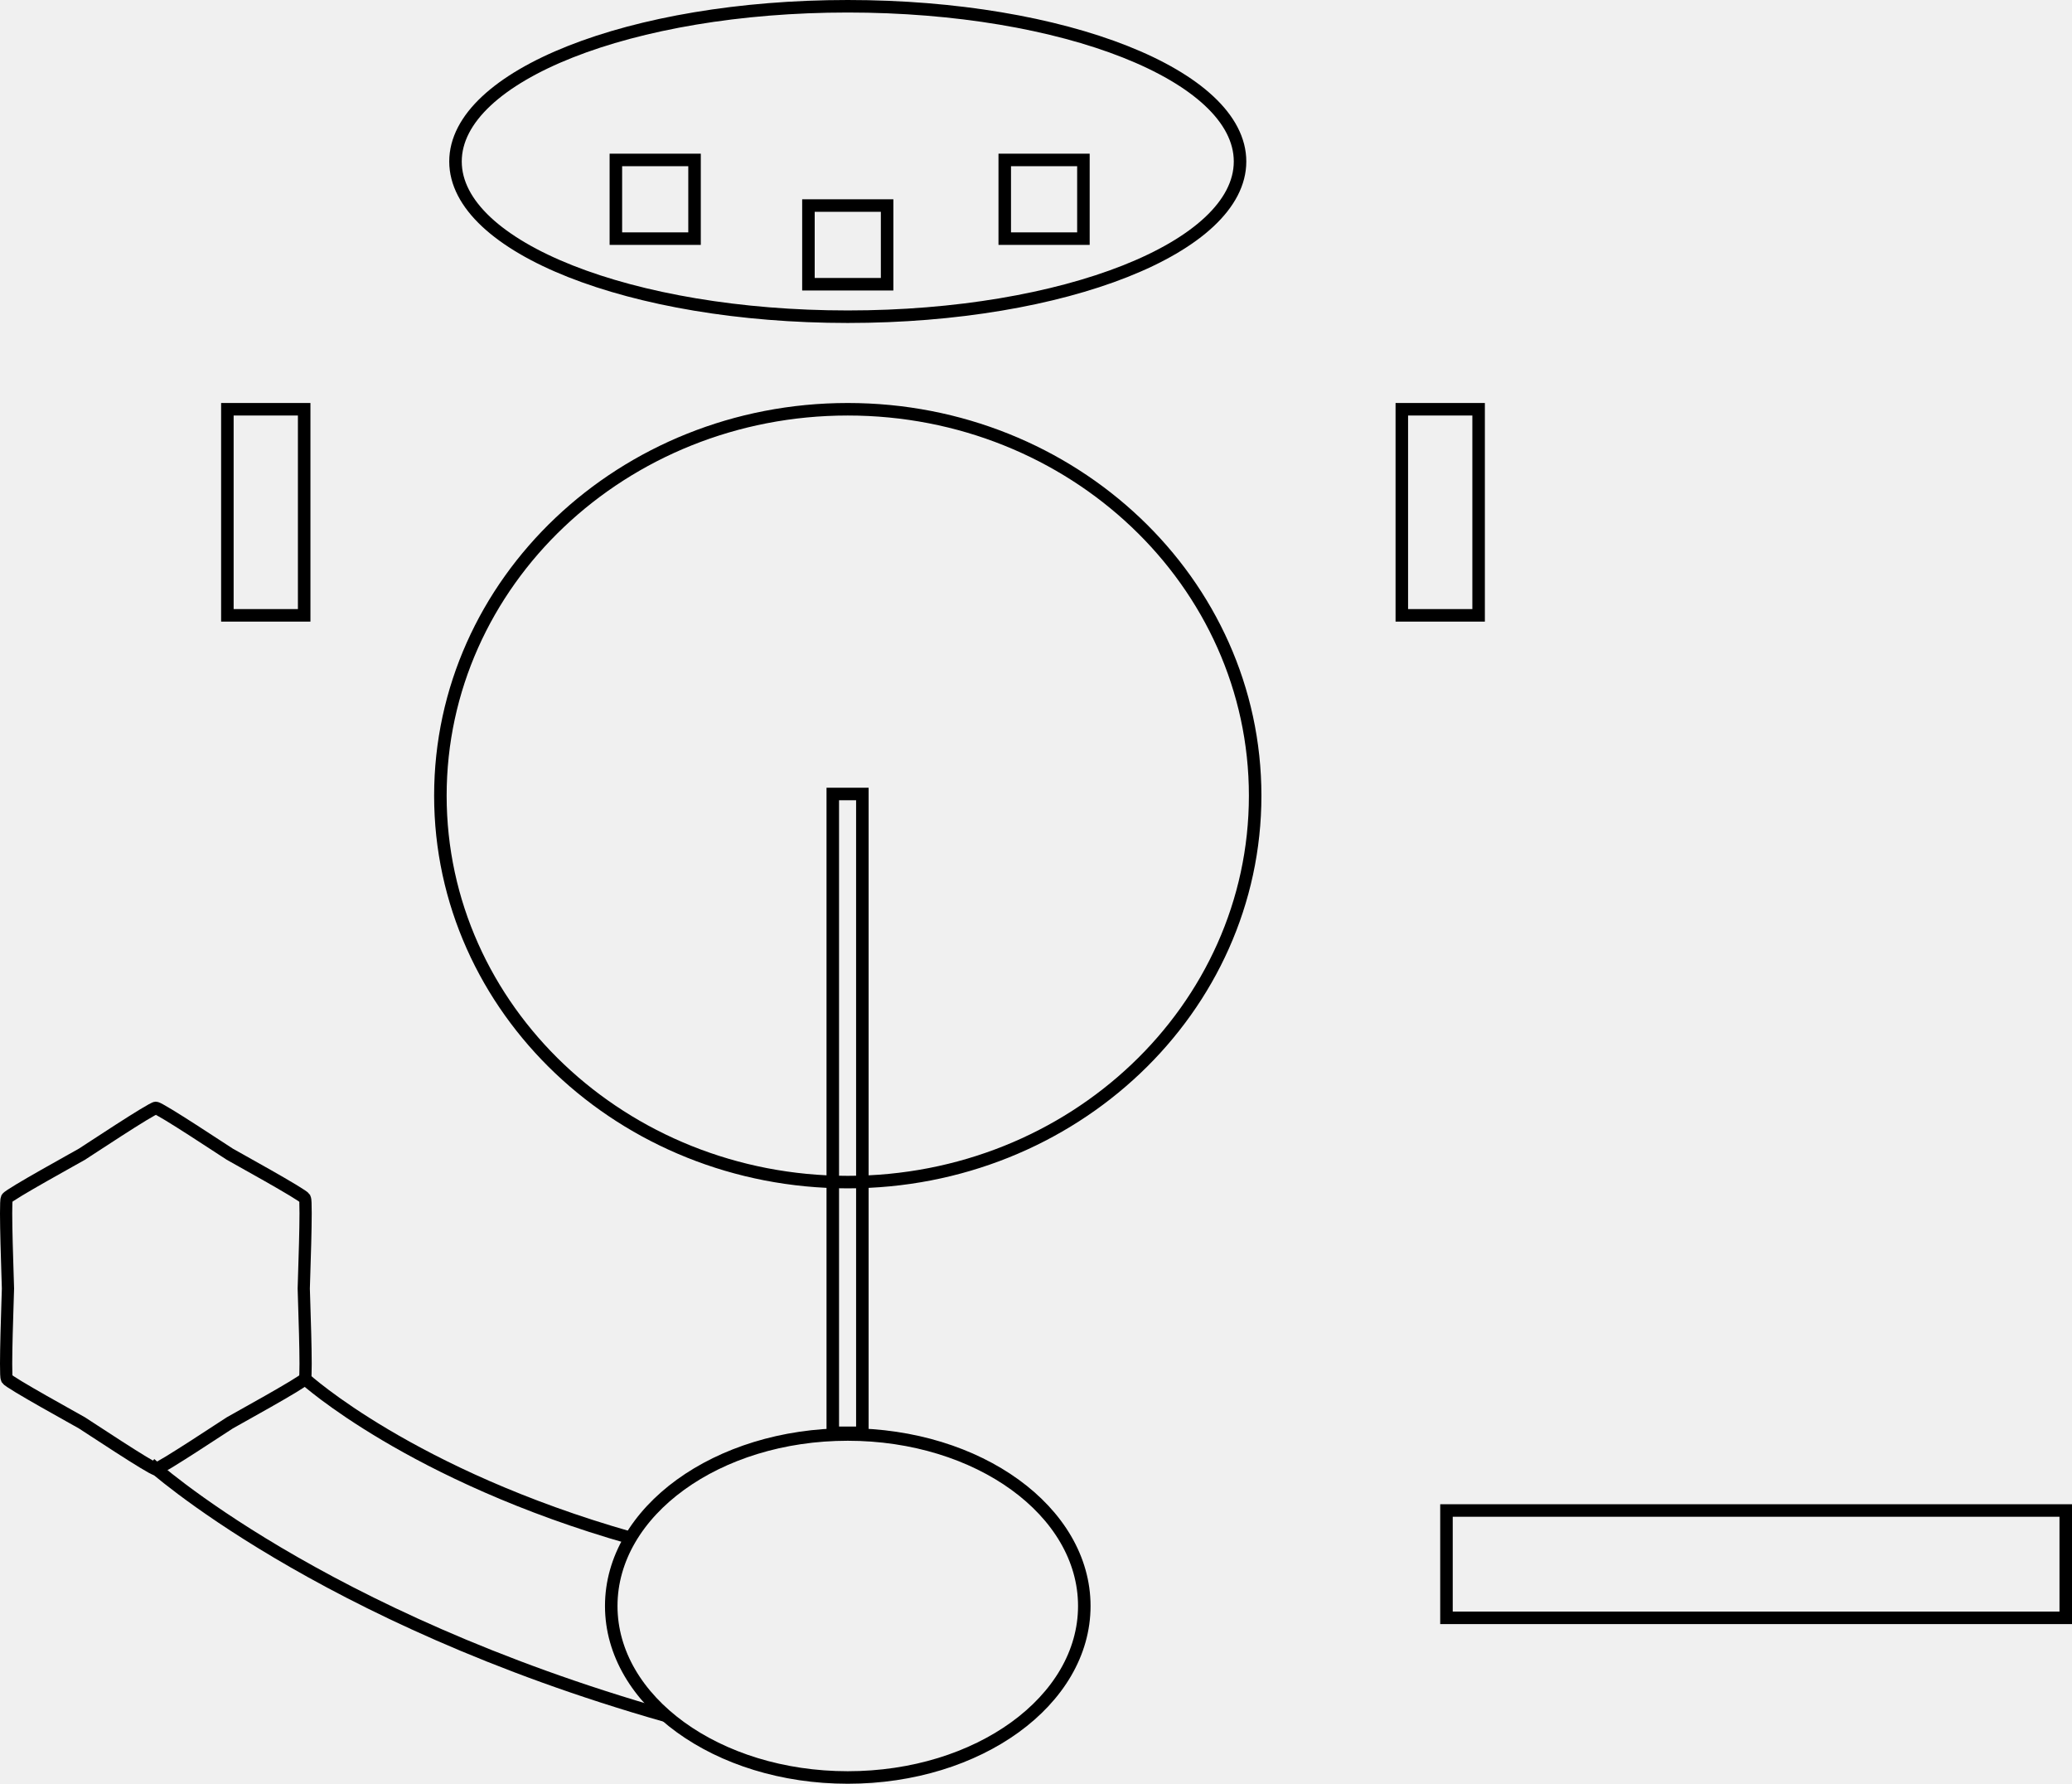
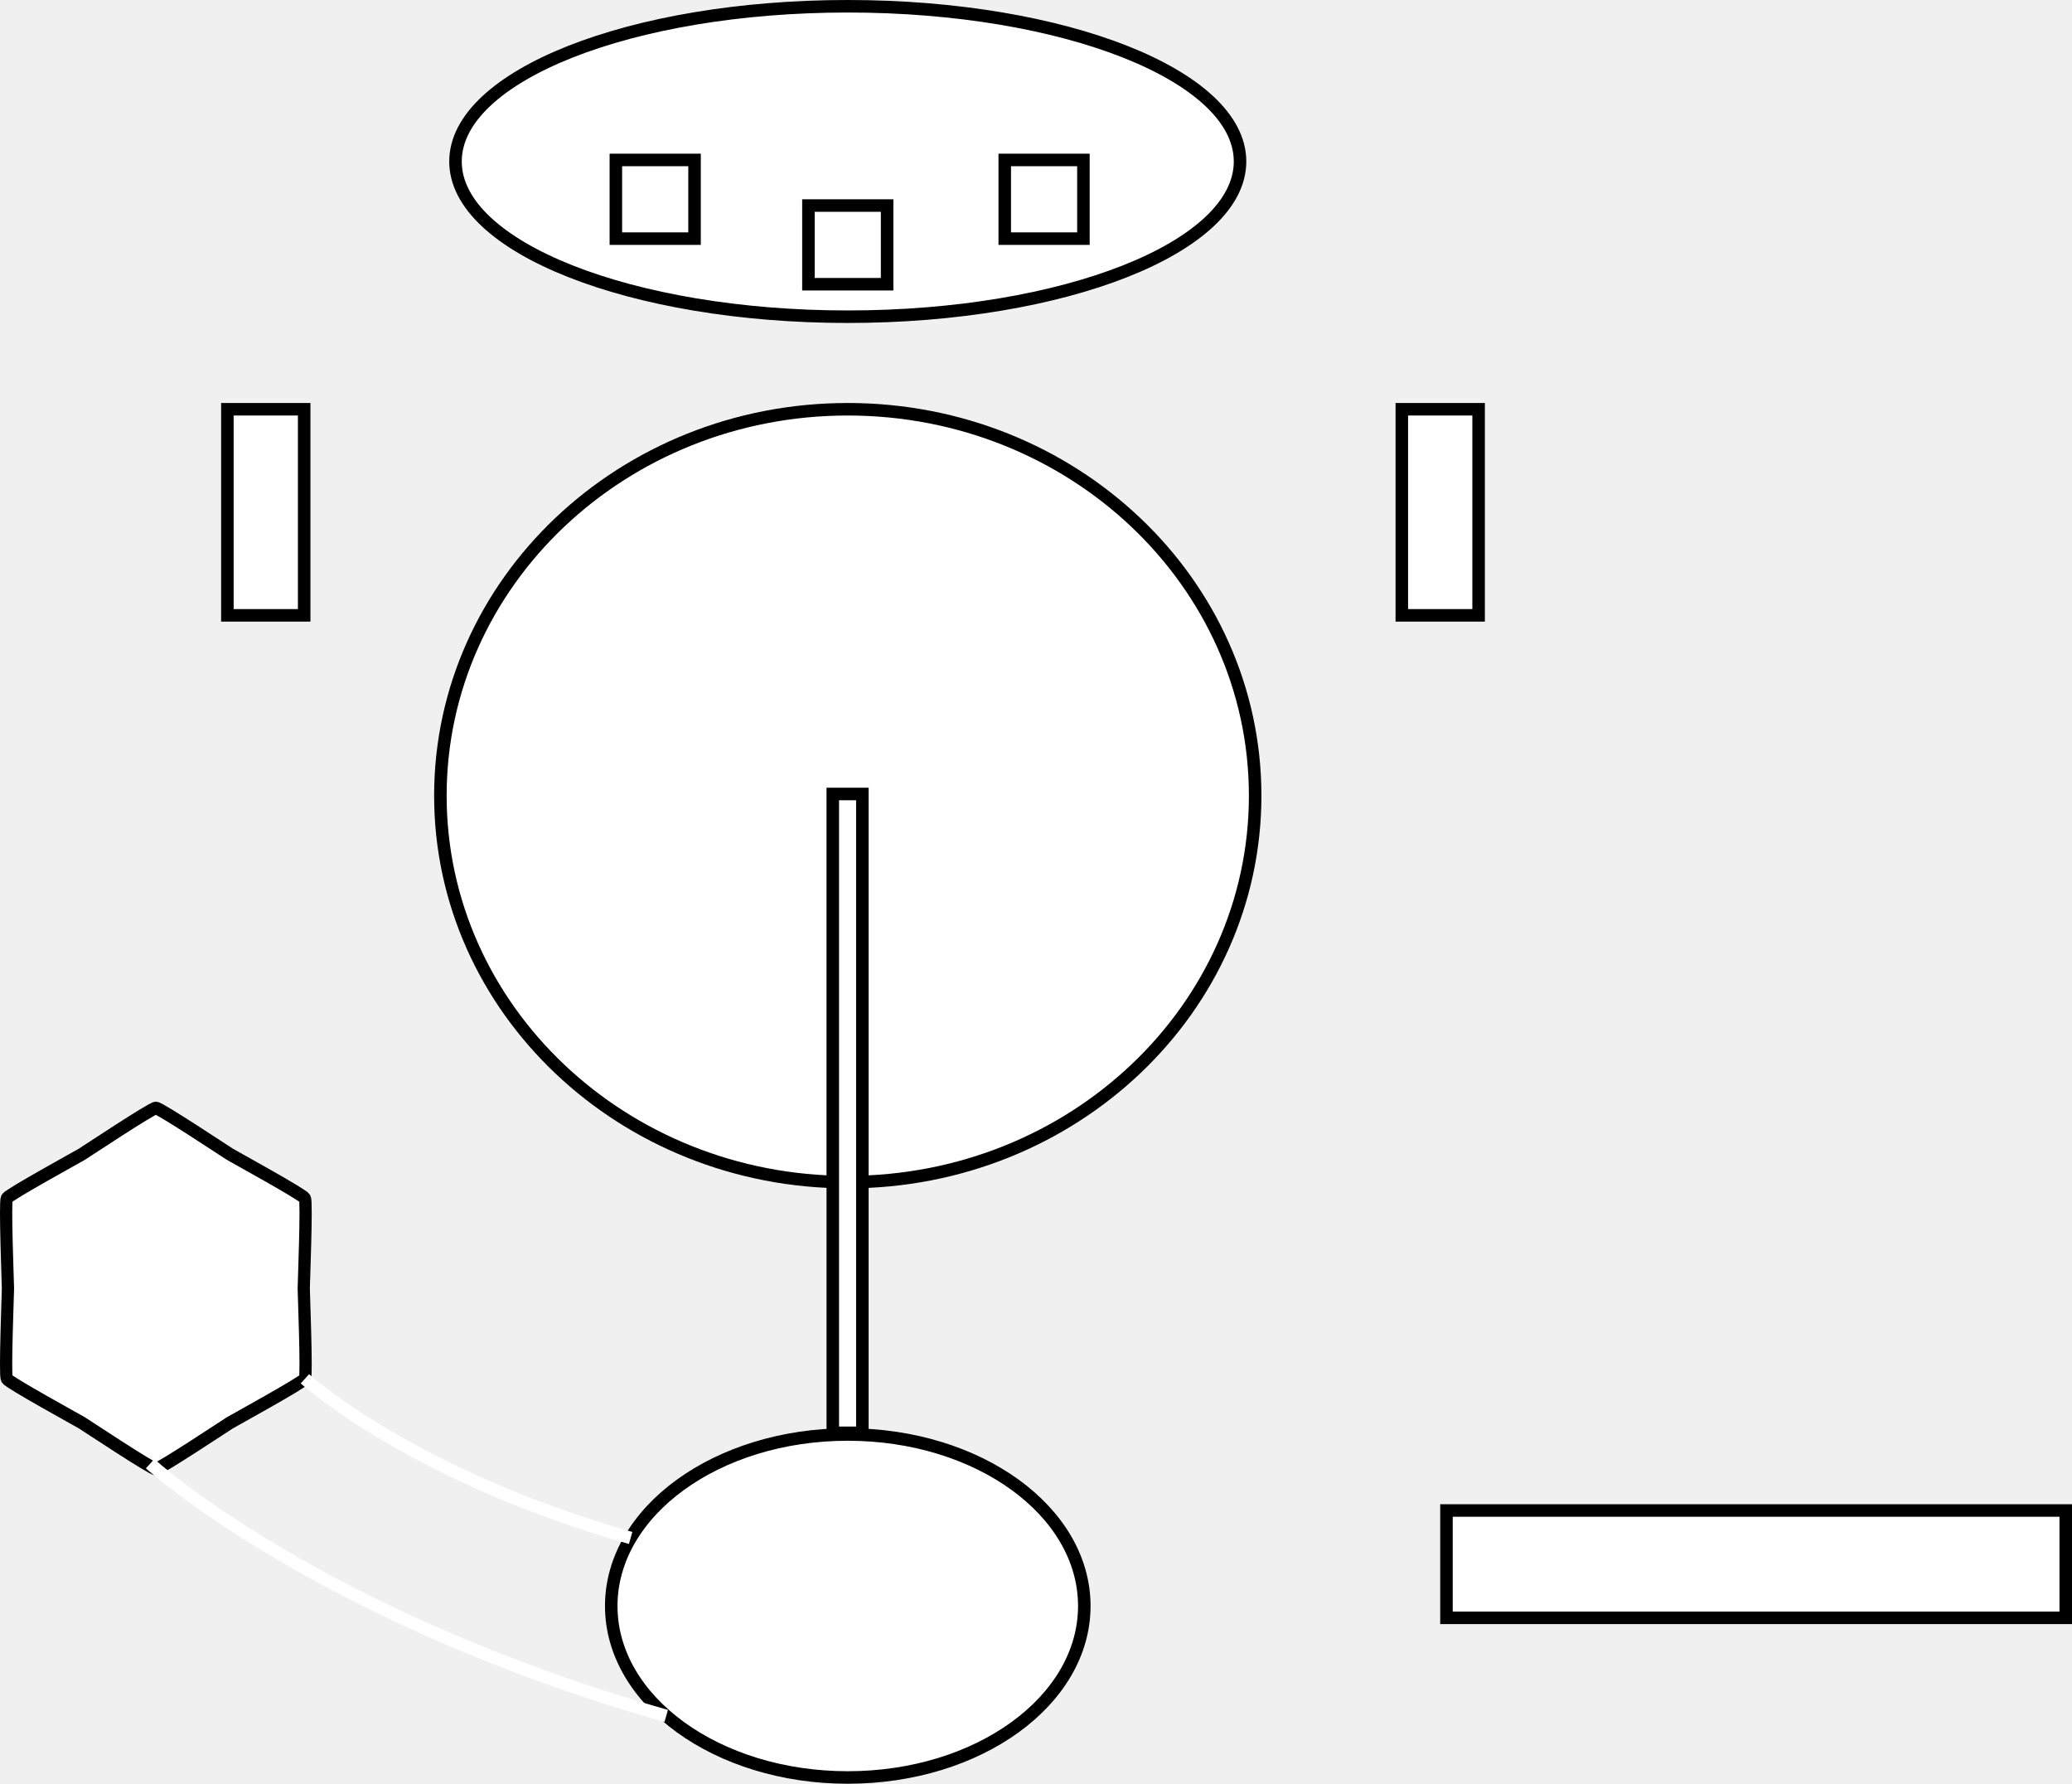
<svg xmlns="http://www.w3.org/2000/svg" width="827.819mm" height="712.483mm" viewBox="0 0 827.819 712.483" version="1.1" id="svg5">
  <defs id="defs2">
    <linearGradient id="linearGradient890">
      <stop style="stop-color:#800000;stop-opacity:1;" offset="0" id="stop888" />
    </linearGradient>
  </defs>
  <g id="layer1" transform="translate(-301.2933,-5.455887)">
-     <path style="opacity:1;fill:none;fill-opacity:1;stroke:#000000;stroke-width:8.515;stroke-dasharray:none" id="Lobby" d="m 282.688,357.792 c -1.469,2.544 -49.771,27.811 -52.316,29.28 -2.544,1.469 -48.577,30.667 -51.515,30.667 -2.938,0 -48.971,-29.198 -51.515,-30.667 -2.544,-1.469 -50.847,-26.736 -52.316,-29.28 -1.469,-2.544 0.8,-57.009 0.8,-59.947 0,-2.938 -2.269,-57.403 -0.8,-59.947 1.469,-2.544 49.771,-27.811 52.316,-29.28 2.544,-1.469 48.577,-30.667 51.515,-30.667 2.938,0 48.971,29.198 51.515,30.667 2.544,1.469 50.847,26.736 52.316,29.28 1.469,2.544 -0.8,57.009 -0.8,59.947 0,2.938 2.269,57.403 0.8,59.947 z" transform="matrix(0.5734816,0,0,0.6012972,260.9927,341.0453)">
+     <path style="opacity:1;fill:#ffffff;fill-opacity:1;stroke:#000000;stroke-width:8.515;stroke-dasharray:none" id="Lobby" d="m 282.688,357.792 c -1.469,2.544 -49.771,27.811 -52.316,29.28 -2.544,1.469 -48.577,30.667 -51.515,30.667 -2.938,0 -48.971,-29.198 -51.515,-30.667 -2.544,-1.469 -50.847,-26.736 -52.316,-29.28 -1.469,-2.544 0.8,-57.009 0.8,-59.947 0,-2.938 -2.269,-57.403 -0.8,-59.947 1.469,-2.544 49.771,-27.811 52.316,-29.28 2.544,-1.469 48.577,-30.667 51.515,-30.667 2.938,0 48.971,29.198 51.515,30.667 2.544,1.469 50.847,26.736 52.316,29.28 1.469,2.544 -0.8,57.009 -0.8,59.947 0,2.938 2.269,57.403 0.8,59.947 z" transform="matrix(0.5734816,0,0,0.6012972,260.9927,341.0453)">
      </path>
-     <ellipse style="opacity:1;fill:none;fill-opacity:1;stroke:#000000;stroke-width:5;stroke-dasharray:none" id="Login" cx="640" cy="646.939" rx="94.499" ry="68.5">
+     <ellipse style="opacity:1;fill:#ffffff;fill-opacity:1;stroke:#000000;stroke-width:5;stroke-dasharray:none" id="Login" cx="640" cy="646.939" rx="94.499" ry="68.5">
      </ellipse>
-     <ellipse style="opacity:1;fill:none;fill-opacity:1;stroke:#000000;stroke-width:5;stroke-dasharray:none" id="Shops" cx="640" cy="69.957" rx="156.723" ry="62.001">
+     <ellipse style="opacity:1;fill:#ffffff;fill-opacity:1;stroke:#000000;stroke-width:5;stroke-dasharray:none" id="Shops" cx="640" cy="69.957" rx="156.723" ry="62.001">
      </ellipse>
-     <ellipse style="opacity:1;fill:none;fill-opacity:1;stroke:#000000;stroke-width:5;stroke-dasharray:none" id="Center" cx="640" cy="323.275" rx="162.762" ry="154.349">
+     <ellipse style="opacity:1;fill:#ffffff;fill-opacity:1;stroke:#000000;stroke-width:5;stroke-dasharray:none" id="Center" cx="640" cy="323.275" rx="162.762" ry="154.349">
      </ellipse>
-     <rect style="opacity:1;fill:none;fill-opacity:1;stroke:#000000;stroke-width:5;stroke-dasharray:none" id="Dailies" width="247.415" height="42.873" x="879.198" y="608.798">
+     <rect style="opacity:1;fill:#ffffff;fill-opacity:1;stroke:#000000;stroke-width:5;stroke-dasharray:none" id="Dailies" width="247.415" height="42.873" x="879.198" y="608.798">
      </rect>
-     <rect style="opacity:1;fill:none;fill-opacity:1;stroke:#000000;stroke-width:5;stroke-dasharray:none" id="Cosmetics_2" width="30.682" height="82.319" x="861.356" y="168.926" ry="0">
+     <rect style="opacity:1;fill:#ffffff;fill-opacity:1;stroke:#000000;stroke-width:5;stroke-dasharray:none" id="Cosmetics_2" width="30.682" height="82.319" x="861.356" y="168.926" ry="0">
      </rect>
-     <rect style="opacity:1;fill:none;fill-opacity:1;stroke:#000000;stroke-width:5;stroke-dasharray:none" id="Cosmetics_1" width="30.682" height="82.319" x="392.138" y="168.926" ry="0">
+     <rect style="opacity:1;fill:#ffffff;fill-opacity:1;stroke:#000000;stroke-width:5;stroke-dasharray:none" id="Cosmetics_1" width="30.682" height="82.319" x="392.138" y="168.926" ry="0">
      </rect>
-     <rect style="opacity:1;fill:none;fill-opacity:1;stroke:#000000;stroke-width:5;stroke-dasharray:none" id="Shop_2" width="31.431" height="31.431" x="624.285" y="87.557">
+     <rect style="opacity:1;fill:#ffffff;fill-opacity:1;stroke:#000000;stroke-width:5;stroke-dasharray:none" id="Shop_2" width="31.431" height="31.431" x="624.285" y="87.557">
      </rect>
-     <rect style="opacity:1;fill:none;fill-opacity:1;stroke:#000000;stroke-width:5;stroke-dasharray:none" id="Shop_3" width="31.431" height="31.431" x="702.716" y="69.342">
+     <rect style="opacity:1;fill:#ffffff;fill-opacity:1;stroke:#000000;stroke-width:5;stroke-dasharray:none" id="Shop_3" width="31.431" height="31.431" x="702.716" y="69.342">
      </rect>
-     <rect style="opacity:1;fill:none;fill-opacity:1;stroke:#000000;stroke-width:5;stroke-dasharray:none" id="Shop_1" width="31.431" height="31.431" x="547.35" y="69.342">
+     <rect style="opacity:1;fill:#ffffff;fill-opacity:1;stroke:#000000;stroke-width:5;stroke-dasharray:none" id="Shop_1" width="31.431" height="31.431" x="547.35" y="69.342">
      </rect>
-     <rect style="opacity:1;fill:none;fill-opacity:1;stroke:#000000;stroke-width:5;stroke-dasharray:none" id="Vine" width="11.817" height="255.163" x="634.013" y="322.6">
+     <rect style="opacity:1;fill:#ffffff;fill-opacity:1;stroke:#000000;stroke-width:5;stroke-dasharray:none" id="Vine" width="11.817" height="255.163" x="634.013" y="322.6">
      </rect>
-     <path id="Slide" style="color:#000000;fill:#000000;-inkscape-stroke:none" d="m 424.793,554.336 -3.367,3.697 c 0,0 42.918,39.034 131.142,64.139 l 1.369,-4.808 C 466.61,592.514 424.793,554.336 424.793,554.336 Z m -61.848,33.918 -3.367,3.697 c 0,0 67.68,61.597 207.203,101.299 l 1.369,-4.809 C 429.524,648.994 362.945,588.254 362.945,588.254 Z">
+     <path id="Slide" style="color:#000000;fill:#ffffff;-inkscape-stroke:none" d="m 424.793,554.336 -3.367,3.697 c 0,0 42.918,39.034 131.142,64.139 l 1.369,-4.808 C 466.61,592.514 424.793,554.336 424.793,554.336 Z m -61.848,33.918 -3.367,3.697 c 0,0 67.68,61.597 207.203,101.299 l 1.369,-4.809 C 429.524,648.994 362.945,588.254 362.945,588.254 Z">
      </path>
  </g>
</svg>
